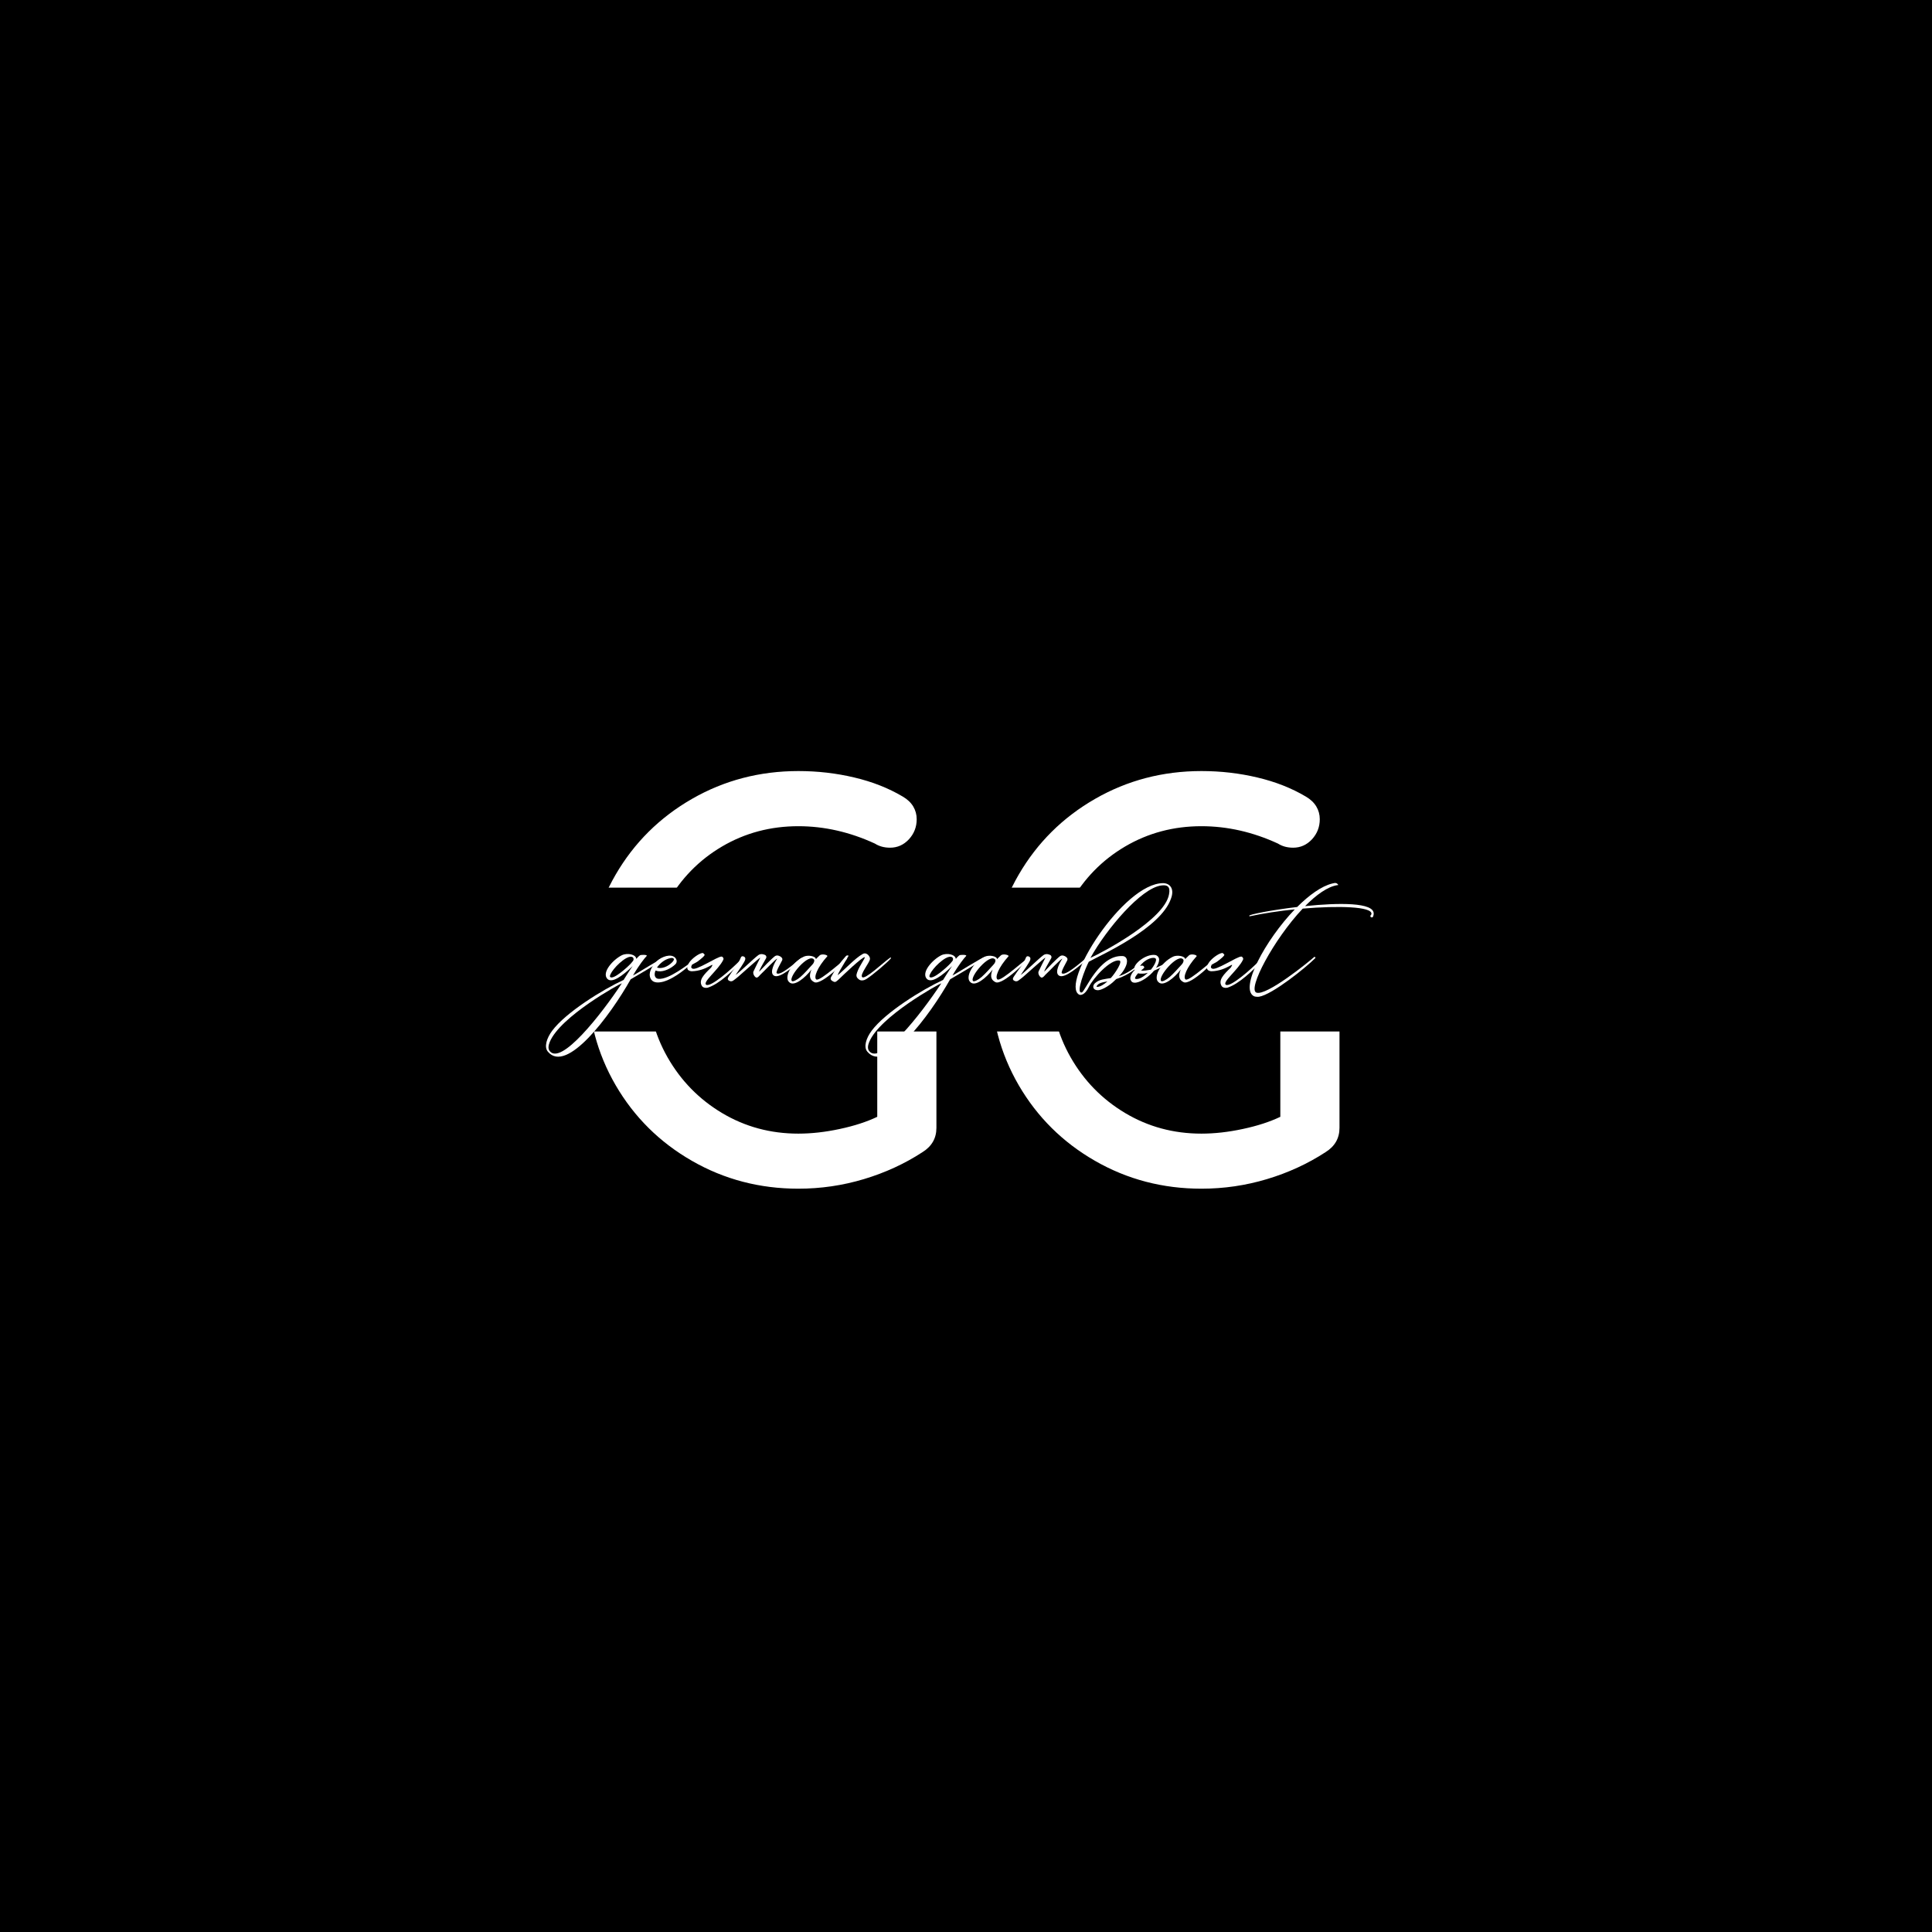
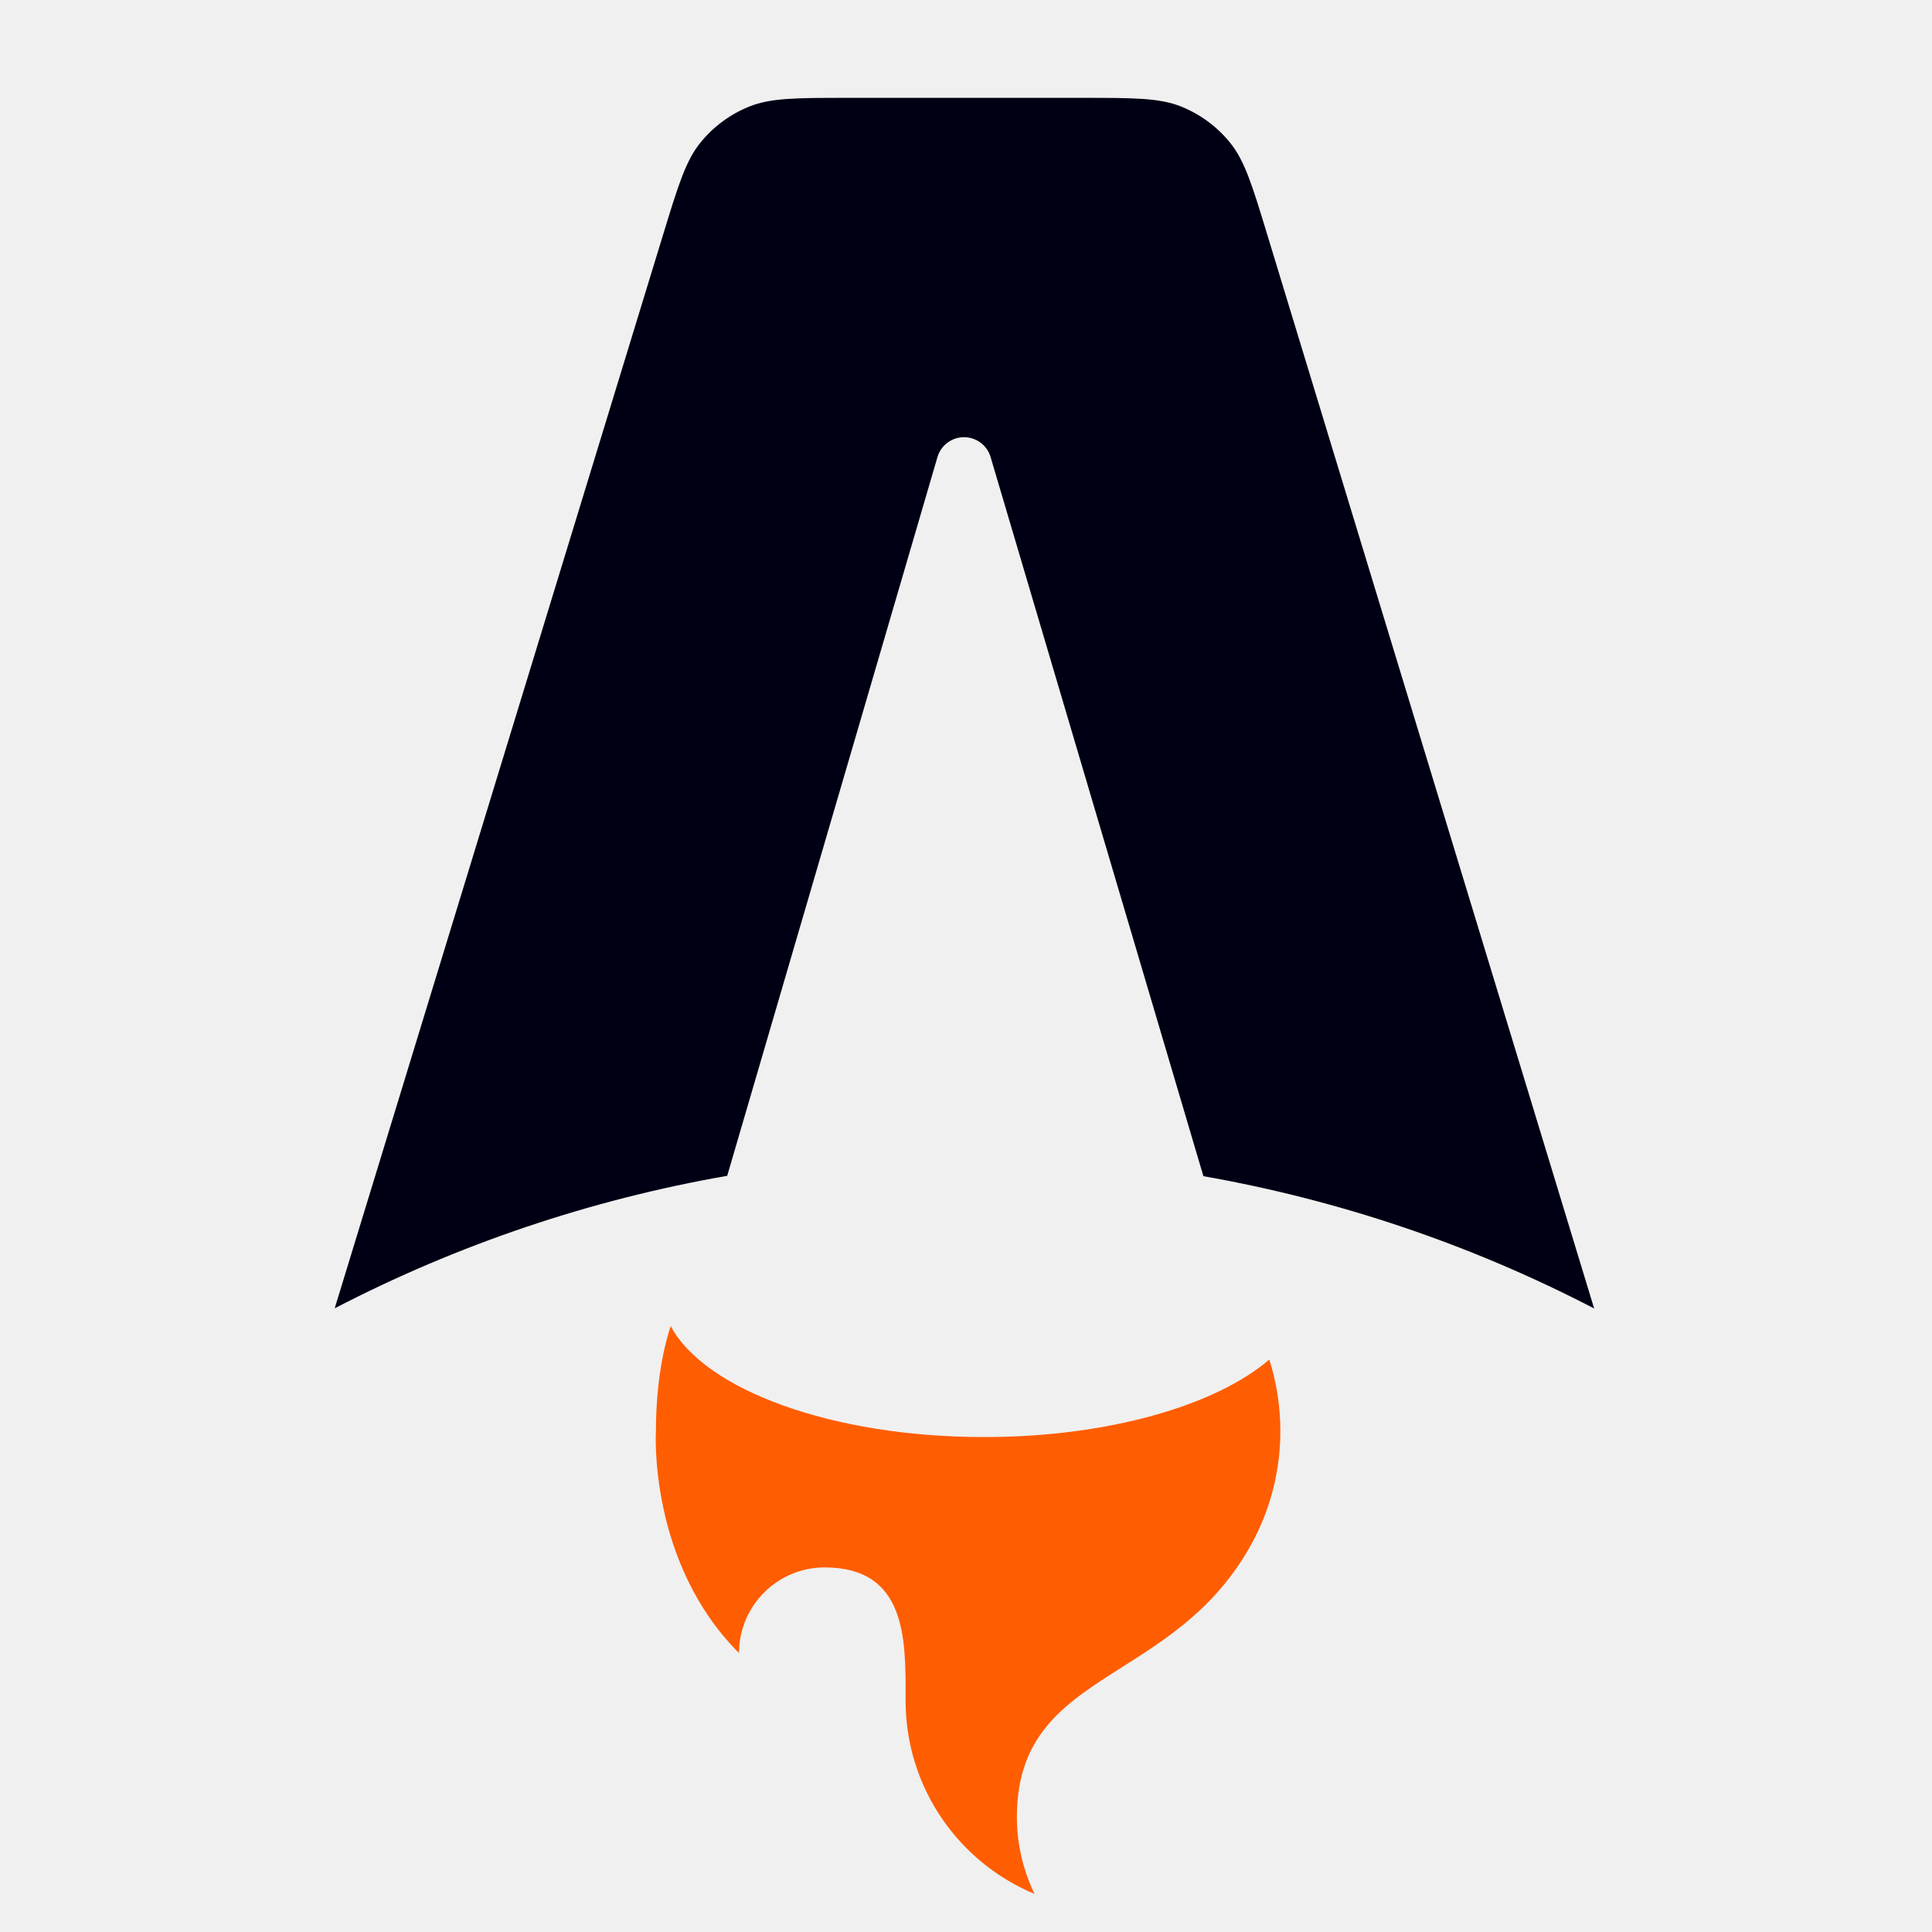
- <svg xmlns="http://www.w3.org/2000/svg" width="500" zoomAndPan="magnify" viewBox="0 0 375 375" height="500" preserveAspectRatio="xMidYMid meet" version="1.0">
-   <defs>
-     <g />
-     <clipPath id="070e0458a9">
-       <path d="M 100.648 172.293 L 266.422 172.293 L 266.422 200.492 L 100.648 200.492 Z M 100.648 172.293 " clip-rule="nonzero" />
-     </clipPath>
-   </defs>
-   <rect x="-37.5" width="450" fill="#ffffff" y="-37.5" height="450" fill-opacity="1" />
-   <rect x="-37.5" width="450" fill="#ffffff" y="-37.5" height="450" fill-opacity="1" />
-   <rect x="-37.5" width="450" fill="#000000" y="-37.5" height="450" fill-opacity="1" />
-   <g fill="#ffffff" fill-opacity="1">
-     <g transform="translate(109.2585, 229.5992)">
-       <g>
-         <path d="M 67.203 -41.422 C 68.703 -41.422 69.957 -40.895 70.969 -39.844 C 71.988 -38.801 72.5 -37.531 72.5 -36.031 L 72.5 -10.688 C 72.5 -8.664 71.598 -7.094 69.797 -5.969 C 66.348 -3.719 62.555 -1.973 58.422 -0.734 C 54.297 0.504 50.055 1.125 45.703 1.125 C 38.203 1.125 31.316 -0.676 25.047 -4.281 C 18.773 -7.883 13.836 -12.781 10.234 -18.969 C 6.641 -25.156 4.844 -31.969 4.844 -39.406 C 4.844 -46.832 6.641 -53.641 10.234 -59.828 C 13.836 -66.023 18.773 -70.926 25.047 -74.531 C 31.316 -78.133 38.203 -79.938 45.703 -79.938 C 49.453 -79.938 53.07 -79.52 56.562 -78.688 C 60.062 -77.863 63.195 -76.629 65.969 -74.984 C 66.875 -74.453 67.551 -73.812 68 -73.062 C 68.445 -72.312 68.672 -71.488 68.672 -70.594 C 68.672 -69.082 68.164 -67.781 67.156 -66.688 C 66.145 -65.602 64.926 -65.062 63.5 -65.062 C 62.375 -65.062 61.395 -65.328 60.562 -65.859 C 55.688 -68.109 50.734 -69.234 45.703 -69.234 C 40.297 -69.234 35.359 -67.922 30.891 -65.297 C 26.43 -62.672 22.906 -59.066 20.312 -54.484 C 17.727 -49.91 16.438 -44.883 16.438 -39.406 C 16.438 -33.926 17.727 -28.914 20.312 -24.375 C 22.906 -19.832 26.43 -16.227 30.891 -13.562 C 35.359 -10.895 40.297 -9.562 45.703 -9.562 C 48.254 -9.562 50.938 -9.863 53.75 -10.469 C 56.57 -11.07 58.992 -11.859 61.016 -12.828 L 61.016 -30.734 L 47.391 -30.734 C 45.891 -30.734 44.613 -31.238 43.562 -32.25 C 42.508 -33.27 41.984 -34.531 41.984 -36.031 C 41.984 -37.602 42.508 -38.895 43.562 -39.906 C 44.613 -40.914 45.891 -41.422 47.391 -41.422 Z M 67.203 -41.422 " />
-       </g>
-     </g>
-   </g>
-   <g fill="#ffffff" fill-opacity="1">
-     <g transform="translate(187.4949, 229.5992)">
-       <g>
-         <path d="M 67.203 -41.422 C 68.703 -41.422 69.957 -40.895 70.969 -39.844 C 71.988 -38.801 72.5 -37.531 72.5 -36.031 L 72.5 -10.688 C 72.5 -8.664 71.598 -7.094 69.797 -5.969 C 66.348 -3.719 62.555 -1.973 58.422 -0.734 C 54.297 0.504 50.055 1.125 45.703 1.125 C 38.203 1.125 31.316 -0.676 25.047 -4.281 C 18.773 -7.883 13.836 -12.781 10.234 -18.969 C 6.641 -25.156 4.844 -31.969 4.844 -39.406 C 4.844 -46.832 6.641 -53.641 10.234 -59.828 C 13.836 -66.023 18.773 -70.926 25.047 -74.531 C 31.316 -78.133 38.203 -79.938 45.703 -79.938 C 49.453 -79.938 53.07 -79.52 56.562 -78.688 C 60.062 -77.863 63.195 -76.629 65.969 -74.984 C 66.875 -74.453 67.551 -73.812 68 -73.062 C 68.445 -72.312 68.672 -71.488 68.672 -70.594 C 68.672 -69.082 68.164 -67.781 67.156 -66.688 C 66.145 -65.602 64.926 -65.062 63.5 -65.062 C 62.375 -65.062 61.395 -65.328 60.562 -65.859 C 55.688 -68.109 50.734 -69.234 45.703 -69.234 C 40.297 -69.234 35.359 -67.922 30.891 -65.297 C 26.43 -62.672 22.906 -59.066 20.312 -54.484 C 17.727 -49.91 16.438 -44.883 16.438 -39.406 C 16.438 -33.926 17.727 -28.914 20.312 -24.375 C 22.906 -19.832 26.43 -16.227 30.891 -13.562 C 35.359 -10.895 40.297 -9.562 45.703 -9.562 C 48.254 -9.562 50.938 -9.863 53.75 -10.469 C 56.57 -11.07 58.992 -11.859 61.016 -12.828 L 61.016 -30.734 L 47.391 -30.734 C 45.891 -30.734 44.613 -31.238 43.562 -32.25 C 42.508 -33.27 41.984 -34.531 41.984 -36.031 C 41.984 -37.602 42.508 -38.895 43.562 -39.906 C 44.613 -40.914 45.891 -41.422 47.391 -41.422 Z M 67.203 -41.422 " />
-       </g>
-     </g>
-   </g>
-   <g clip-path="url(#070e0458a9)">
-     <path fill="#000000" d="M 100.648 172.293 L 266.996 172.293 L 266.996 200.211 L 100.648 200.211 Z M 100.648 172.293 " fill-opacity="1" fill-rule="nonzero" />
-   </g>
-   <g fill="#ffffff" fill-opacity="1">
-     <g transform="translate(120.2269, 188.6438)">
-       <g>
-         <path d="M 2.184 1.441 C 2.184 1.441 7.988 -1.945 9.285 -2.832 C 9.332 -2.855 9.188 -3.023 8.996 -2.949 C 8.23 -2.758 3.48 0.289 2.641 0.695 C 3.816 -1.344 4.941 -2.734 5.277 -3.07 C 5.566 -3.359 4.199 -3.359 3.984 -3.215 C 3.621 -2.949 3.285 -2.52 3.285 -2.52 C 3.215 -3.359 1.633 -3.766 0.48 -3.238 C -1.246 -2.375 -3.504 0.121 -2.328 1.367 C -1.414 2.254 0.602 0.77 2.566 -1.129 C 2.016 -0.383 0.816 1.559 0.816 1.559 C -3.191 3.406 -10.391 7.844 -13.051 11.422 C -14.109 12.836 -14.66 14.562 -13.891 15.477 C -10.27 19.867 -1.824 8.566 2.184 1.441 Z M 2.207 -1.609 C 1.535 -0.887 -1.129 1.535 -1.777 1.008 C -2.184 0.672 -0.504 -1.609 1.32 -2.664 C 2.566 -3.336 2.949 -2.664 2.664 -2.16 C 2.613 -2.086 2.277 -1.68 2.207 -1.609 Z M -13.531 13.629 C -11.516 8.66 0.047 2.328 0.48 2.207 C -3.598 8.375 -11.395 18.258 -13.555 15.332 C -13.914 14.852 -13.746 14.18 -13.531 13.629 Z M -13.531 13.629 " />
-       </g>
-     </g>
-   </g>
-   <g fill="#ffffff" fill-opacity="1">
-     <g transform="translate(128.6468, 188.6438)">
-       <g>
-         <path d="M 0.121 1.895 C 2.59 1.152 4.871 -0.984 6.117 -2.062 C 6.527 -2.496 6.359 -2.496 5.902 -2.16 C 4.992 -1.535 1.176 1.535 -0.816 1.344 C -1.32 1.344 -1.824 0.84 -1.441 -0.191 C -1.367 -0.359 -1.297 -0.145 -0.77 -0.121 C 0.215 -0.023 1.582 -0.625 2.473 -1.512 C 2.926 -1.992 2.641 -2.758 2.016 -3.023 C 1.008 -3.48 -0.742 -2.688 -1.488 -1.75 C -2.113 -0.984 -2.879 0.191 -2.375 1.273 C -2.016 2.039 -1.152 2.23 0.121 1.895 Z M 1.441 -2.664 C 1.68 -2.711 1.918 -2.734 2.062 -2.613 C 2.305 -2.445 2.016 -2.062 1.824 -1.871 C 1.008 -1.031 -0.215 -0.527 -1.129 -0.84 C -0.625 -1.582 0.336 -2.445 1.441 -2.664 Z M 1.441 -2.664 " />
-       </g>
-     </g>
-   </g>
-   <g fill="#ffffff" fill-opacity="1">
-     <g transform="translate(134.8118, 188.6438)">
-       <g>
-         <path d="M 3.215 -0.84 C 1.801 0.527 0.77 1.582 1.414 2.711 C 1.609 3.047 2.086 3.168 2.543 3.07 C 4.824 2.352 7.508 -0.289 9.43 -2.277 C 9.766 -2.641 9.07 -2.473 8.996 -2.398 C 7.031 -0.359 3.238 2.902 2.305 2.52 C 1.367 2.086 4.656 -0.406 5.566 -2.328 C 5.711 -2.613 5.543 -2.855 5.301 -2.977 L 5.277 -2.977 C 4.461 -3.047 0.168 -0.07 -0.457 -0.672 C -0.602 -0.77 -0.77 -0.816 -0.504 -1.391 C -0.266 -1.512 0.07 -1.703 0.527 -1.969 C 1.223 -2.473 2.086 -3.191 1.945 -3.359 C 1.945 -3.359 1.68 -3.695 1.559 -3.672 C 0.816 -3.598 -0.625 -2.52 -1.105 -1.703 C -1.918 -0.312 -0.91 -0.145 -0.551 -0.121 C 2.445 -0.168 4.152 -2.328 3.215 -0.84 Z M 3.215 -0.84 " />
-       </g>
-     </g>
-   </g>
-   <g fill="#ffffff" fill-opacity="1">
-     <g transform="translate(143.8313, 188.6438)">
-       <g>
-         <path d="M 6.262 0.625 C 6.98 1.32 8.734 0.312 11.875 -2.473 C 12.164 -2.734 11.898 -2.832 11.539 -2.59 C 10.461 -1.703 7.582 0.84 6.934 0.266 C 6.668 0.023 7.797 -1.824 7.988 -2.254 C 8.156 -2.664 7.75 -2.902 7.652 -2.977 C 7.484 -3.07 7.031 -3.359 6.574 -3.047 C 5.902 -2.543 4.246 -0.816 3.527 -0.047 C 3.504 -0.312 4.293 -1.633 4.871 -2.664 C 4.992 -2.879 4.895 -3.168 4.68 -3.285 C 4.199 -3.504 3.719 -3.527 3.336 -3.238 C 2.328 -2.496 -0.191 0.023 -1.055 0.602 C -0.625 -0.023 0.672 -1.871 0.793 -2.328 C 0.887 -2.641 0.816 -2.855 0.551 -2.977 C 0.359 -3.07 0.098 -3.094 -0.023 -2.809 C -0.551 -1.441 -1.582 -0.359 -2.352 0.863 C -2.543 1.152 -2.711 1.441 -2.375 1.68 C -2.113 1.848 -1.824 1.895 -1.535 1.703 C -1.199 1.465 -0.863 1.199 -0.551 0.938 C 0.742 -0.168 3.551 -2.758 3.742 -2.758 C 3.406 -2.086 2.711 -0.742 2.422 -0.098 C 2.254 0.266 2.543 0.887 2.902 1.078 C 3.215 1.246 3.621 0.672 3.742 0.551 C 4.605 -0.238 6.668 -2.496 7.031 -2.566 C 6.527 -1.824 5.566 -0.023 6.262 0.625 Z M 6.262 0.625 " />
-       </g>
-     </g>
-   </g>
-   <g fill="#ffffff" fill-opacity="1">
-     <g transform="translate(155.4896, 188.6438)">
-       <g>
-         <path d="M -2.305 1.992 C -1.367 2.949 0.816 1.129 2.016 -0.457 C 1.391 1.008 1.848 1.633 2.566 1.992 C 3.957 2.688 9.047 -2.473 8.949 -2.641 C 8.781 -2.926 3.695 1.945 2.949 1.465 C 2.422 1.078 3.117 -0.84 5.086 -3.023 C 5.301 -3.262 3.984 -3.621 3.574 -3.168 C 3.094 -2.734 2.879 -2.473 2.879 -2.473 C 2.832 -3.094 1.273 -3.336 0.504 -2.949 C -2.039 -1.703 -3.336 1.152 -2.305 1.992 Z M 2.52 -2.375 C 2.664 -2.086 2.398 -1.633 2.23 -1.465 C 1.609 -0.793 0.648 0.312 -0.121 0.984 C -0.84 1.609 -1.609 1.945 -1.777 1.777 C -2.566 1.031 1.535 -3.789 2.52 -2.375 Z M 2.52 -2.375 " />
-       </g>
-     </g>
-   </g>
-   <g fill="#ffffff" fill-opacity="1">
-     <g transform="translate(164.0054, 188.6438)">
-       <g>
-         <path d="M -2.543 1.703 C -2.277 1.871 -1.992 2.086 -1.68 1.848 C -1.414 1.656 -1.176 1.441 -0.961 1.223 C -0.527 0.793 3.406 -2.977 3.84 -2.855 C 3.984 -2.688 2.809 -1.223 2.352 0.121 C 2.184 0.625 2.113 1.008 2.688 1.441 C 3.094 1.801 3.742 1.656 4.152 1.391 C 5.398 0.602 8.062 -1.68 8.852 -2.543 C 8.926 -2.664 9.094 -3.047 8.543 -2.59 C 7.367 -1.75 3.863 1.582 3.336 1.008 C 2.855 0.504 4.797 -1.801 4.848 -2.473 C 4.965 -2.879 4.246 -3.934 3.453 -3.48 C 1.945 -2.664 -0.121 -0.359 -1.414 0.648 C -1.344 0.312 -0.84 -0.551 0.719 -3.145 C 0.383 -3.285 0.266 -3.145 0.145 -3.023 C -0.961 -1.801 -1.918 -0.457 -2.688 0.984 C -2.832 1.273 -2.809 1.512 -2.543 1.703 Z M -2.543 1.703 " />
-       </g>
-     </g>
-   </g>
-   <g fill="#ffffff" fill-opacity="1">
-     <g transform="translate(172.6412, 188.6438)">
-       <g />
-     </g>
-   </g>
-   <g fill="#ffffff" fill-opacity="1">
-     <g transform="translate(182.2365, 188.6438)">
-       <g>
-         <path d="M 2.184 1.441 C 2.184 1.441 7.988 -1.945 9.285 -2.832 C 9.332 -2.855 9.188 -3.023 8.996 -2.949 C 8.23 -2.758 3.48 0.289 2.641 0.695 C 3.816 -1.344 4.941 -2.734 5.277 -3.07 C 5.566 -3.359 4.199 -3.359 3.984 -3.215 C 3.621 -2.949 3.285 -2.52 3.285 -2.52 C 3.215 -3.359 1.633 -3.766 0.48 -3.238 C -1.246 -2.375 -3.504 0.121 -2.328 1.367 C -1.414 2.254 0.602 0.77 2.566 -1.129 C 2.016 -0.383 0.816 1.559 0.816 1.559 C -3.191 3.406 -10.391 7.844 -13.051 11.422 C -14.109 12.836 -14.66 14.562 -13.891 15.477 C -10.27 19.867 -1.824 8.566 2.184 1.441 Z M 2.207 -1.609 C 1.535 -0.887 -1.129 1.535 -1.777 1.008 C -2.184 0.672 -0.504 -1.609 1.32 -2.664 C 2.566 -3.336 2.949 -2.664 2.664 -2.16 C 2.613 -2.086 2.277 -1.68 2.207 -1.609 Z M -13.531 13.629 C -11.516 8.66 0.047 2.328 0.48 2.207 C -3.598 8.375 -11.395 18.258 -13.555 15.332 C -13.914 14.852 -13.746 14.18 -13.531 13.629 Z M -13.531 13.629 " />
-       </g>
-     </g>
-   </g>
-   <g fill="#ffffff" fill-opacity="1">
-     <g transform="translate(190.6564, 188.6438)">
-       <g>
-         <path d="M -2.305 1.992 C -1.367 2.949 0.816 1.129 2.016 -0.457 C 1.391 1.008 1.848 1.633 2.566 1.992 C 3.957 2.688 9.047 -2.473 8.949 -2.641 C 8.781 -2.926 3.695 1.945 2.949 1.465 C 2.422 1.078 3.117 -0.84 5.086 -3.023 C 5.301 -3.262 3.984 -3.621 3.574 -3.168 C 3.094 -2.734 2.879 -2.473 2.879 -2.473 C 2.832 -3.094 1.273 -3.336 0.504 -2.949 C -2.039 -1.703 -3.336 1.152 -2.305 1.992 Z M 2.52 -2.375 C 2.664 -2.086 2.398 -1.633 2.23 -1.465 C 1.609 -0.793 0.648 0.312 -0.121 0.984 C -0.84 1.609 -1.609 1.945 -1.777 1.777 C -2.566 1.031 1.535 -3.789 2.52 -2.375 Z M 2.52 -2.375 " />
-       </g>
-     </g>
-   </g>
-   <g fill="#ffffff" fill-opacity="1">
-     <g transform="translate(199.1722, 188.6438)">
-       <g>
-         <path d="M 6.262 0.625 C 6.98 1.32 8.734 0.312 11.875 -2.473 C 12.164 -2.734 11.898 -2.832 11.539 -2.59 C 10.461 -1.703 7.582 0.84 6.934 0.266 C 6.668 0.023 7.797 -1.824 7.988 -2.254 C 8.156 -2.664 7.75 -2.902 7.652 -2.977 C 7.484 -3.07 7.031 -3.359 6.574 -3.047 C 5.902 -2.543 4.246 -0.816 3.527 -0.047 C 3.504 -0.312 4.293 -1.633 4.871 -2.664 C 4.992 -2.879 4.895 -3.168 4.68 -3.285 C 4.199 -3.504 3.719 -3.527 3.336 -3.238 C 2.328 -2.496 -0.191 0.023 -1.055 0.602 C -0.625 -0.023 0.672 -1.871 0.793 -2.328 C 0.887 -2.641 0.816 -2.855 0.551 -2.977 C 0.359 -3.07 0.098 -3.094 -0.023 -2.809 C -0.551 -1.441 -1.582 -0.359 -2.352 0.863 C -2.543 1.152 -2.711 1.441 -2.375 1.68 C -2.113 1.848 -1.824 1.895 -1.535 1.703 C -1.199 1.465 -0.863 1.199 -0.551 0.938 C 0.742 -0.168 3.551 -2.758 3.742 -2.758 C 3.406 -2.086 2.711 -0.742 2.422 -0.098 C 2.254 0.266 2.543 0.887 2.902 1.078 C 3.215 1.246 3.621 0.672 3.742 0.551 C 4.605 -0.238 6.668 -2.496 7.031 -2.566 C 6.527 -1.824 5.566 -0.023 6.262 0.625 Z M 6.262 0.625 " />
-       </g>
-     </g>
-   </g>
-   <g fill="#ffffff" fill-opacity="1">
-     <g transform="translate(210.8305, 188.6438)">
-       <g>
-         <path d="M -1.367 4.414 C -1.078 4.559 -0.266 4.512 0.504 2.949 C 1.414 1.105 4.727 -2.473 6.43 -2.207 C 7.172 -2.086 5.613 0.289 4.773 1.199 C 3.551 1.414 2.566 1.441 1.777 2.137 C 1.68 2.207 1.582 2.305 1.512 2.422 C 1.176 2.977 1.465 3.504 2.137 3.551 C 2.422 3.574 2.664 3.504 2.879 3.43 C 3.863 3.07 4.918 2.328 5.832 1.391 C 7.316 0.887 8.926 0.238 11.707 -2.473 C 11.875 -2.641 11.539 -2.758 11.324 -2.59 C 9.355 -0.504 7.727 0.383 6.336 0.84 C 6.887 0.359 7.871 -0.984 7.918 -1.969 C 7.965 -2.734 7.508 -3.047 7.102 -3.07 C 2.543 -3.359 -0.215 3.816 -0.84 3.984 C -2.16 4.32 -0.121 -0.816 0.504 -1.969 C 3.07 -3.383 14.492 -8.469 16.457 -14.227 C 17.18 -16.148 16.242 -17.203 14.949 -17.227 C 7.125 -17.227 -5.086 2.375 -1.367 4.414 Z M 2.184 2.902 C 2.113 2.902 2.039 2.879 2.016 2.879 C 1.992 2.855 2.016 2.879 1.992 2.879 C 1.992 2.855 2.016 2.809 2.039 2.758 C 2.398 2.137 3.094 2.039 4.125 1.848 C 3.527 2.375 2.734 2.902 2.184 2.902 Z M 14.562 -16.77 C 15.715 -16.938 16.387 -16.602 16.074 -15.043 C 15.188 -10.125 3.312 -3.863 0.816 -2.711 C 3.984 -8.398 10.676 -16.266 14.562 -16.77 Z M 14.562 -16.77 " />
-       </g>
-     </g>
-   </g>
-   <g fill="#ffffff" fill-opacity="1">
-     <g transform="translate(222.057, 188.6438)">
-       <g>
-         <path d="M 5.328 -2.207 C 4.559 -1.871 3.648 -1.367 2.328 -0.793 C 2.664 -1.297 2.902 -1.824 2.926 -2.328 C 2.977 -2.734 2.613 -3.238 2.137 -3.285 C 0.191 -3.527 -2.422 -1.223 -1.801 -0.383 C -2.473 0.289 -2.902 1.152 -2.52 1.727 C -2.305 2.086 -1.945 2.137 -1.559 2.086 C -0.457 1.918 0.984 0.91 1.945 -0.238 C 3.285 -0.816 4.293 -1.391 5.566 -2.16 C 5.664 -2.184 5.469 -2.277 5.328 -2.207 Z M -0.719 0.336 C -0.406 0.359 -0.145 0.336 0.145 0.312 C 0.336 0.266 0.527 0.215 0.742 0.168 C -0.434 1.273 -1.199 1.441 -1.609 1.367 C -1.945 1.32 -1.609 0.77 -1.152 0.266 C -0.984 0.312 -0.84 0.336 -0.719 0.336 Z M 2.16 -2.664 C 2.711 -2.398 1.801 -0.984 1.344 -0.434 C 0.793 -0.336 -0.098 -0.168 -0.574 -0.266 C 0.023 -0.77 0.168 -0.84 -0.047 -1.055 C -0.098 -1.199 -0.359 -1.297 -0.77 -1.152 C -0.168 -2.137 1.441 -2.977 2.16 -2.664 Z M 2.16 -2.664 " />
-       </g>
-     </g>
-   </g>
-   <g fill="#ffffff" fill-opacity="1">
-     <g transform="translate(227.1665, 188.6438)">
-       <g>
-         <path d="M -2.305 1.992 C -1.367 2.949 0.816 1.129 2.016 -0.457 C 1.391 1.008 1.848 1.633 2.566 1.992 C 3.957 2.688 9.047 -2.473 8.949 -2.641 C 8.781 -2.926 3.695 1.945 2.949 1.465 C 2.422 1.078 3.117 -0.84 5.086 -3.023 C 5.301 -3.262 3.984 -3.621 3.574 -3.168 C 3.094 -2.734 2.879 -2.473 2.879 -2.473 C 2.832 -3.094 1.273 -3.336 0.504 -2.949 C -2.039 -1.703 -3.336 1.152 -2.305 1.992 Z M 2.52 -2.375 C 2.664 -2.086 2.398 -1.633 2.23 -1.465 C 1.609 -0.793 0.648 0.312 -0.121 0.984 C -0.84 1.609 -1.609 1.945 -1.777 1.777 C -2.566 1.031 1.535 -3.789 2.52 -2.375 Z M 2.52 -2.375 " />
-       </g>
-     </g>
-   </g>
-   <g fill="#ffffff" fill-opacity="1">
-     <g transform="translate(235.6823, 188.6438)">
-       <g>
-         <path d="M 3.215 -0.84 C 1.801 0.527 0.77 1.582 1.414 2.711 C 1.609 3.047 2.086 3.168 2.543 3.07 C 4.824 2.352 7.508 -0.289 9.43 -2.277 C 9.766 -2.641 9.07 -2.473 8.996 -2.398 C 7.031 -0.359 3.238 2.902 2.305 2.52 C 1.367 2.086 4.656 -0.406 5.566 -2.328 C 5.711 -2.613 5.543 -2.855 5.301 -2.977 L 5.277 -2.977 C 4.461 -3.047 0.168 -0.07 -0.457 -0.672 C -0.602 -0.77 -0.77 -0.816 -0.504 -1.391 C -0.266 -1.512 0.07 -1.703 0.527 -1.969 C 1.223 -2.473 2.086 -3.191 1.945 -3.359 C 1.945 -3.359 1.68 -3.695 1.559 -3.672 C 0.816 -3.598 -0.625 -2.52 -1.105 -1.703 C -1.918 -0.312 -0.91 -0.145 -0.551 -0.121 C 2.445 -0.168 4.152 -2.328 3.215 -0.84 Z M 3.215 -0.84 " />
-       </g>
-     </g>
-   </g>
-   <g fill="#ffffff" fill-opacity="1">
-     <g transform="translate(244.7019, 188.6438)">
-       <g>
-         <path d="M -2.23 -10.895 C -2.23 -10.82 -2.184 -10.797 -2.113 -10.797 C 0.527 -11.371 3.598 -11.828 6.621 -12.141 C 0.84 -6.117 -4.125 3.191 -1.344 4.703 C -1.078 4.848 -0.574 4.848 -0.336 4.824 C 2.254 4.414 8.828 -0.887 10.582 -2.664 C 10.727 -2.758 10.508 -3 10.363 -2.879 C 9.215 -1.848 1.152 4.68 -0.816 4.031 C -2.641 3.406 2.52 -6.309 8.156 -12.285 C 15.188 -12.883 21.594 -12.668 21.496 -11.277 C 21.496 -11.086 21.352 -11.059 21.305 -10.918 C 21.184 -10.582 21.715 -10.414 21.832 -10.773 C 21.809 -10.75 21.93 -11.059 21.93 -11.254 C 22.074 -13.531 15.117 -13.438 8.613 -12.766 C 10.797 -14.973 13.027 -16.578 14.922 -16.844 C 14.973 -16.844 15.02 -16.844 15.066 -16.867 C 14.73 -17.418 14.324 -17.25 13.891 -17.156 C 11.805 -16.652 9.383 -14.898 7.078 -12.598 C 2.039 -11.996 -2.305 -11.133 -2.23 -10.895 Z M -2.23 -10.895 " />
-       </g>
-     </g>
-   </g>
+ <svg xmlns="http://www.w3.org/2000/svg" width="256" height="256" fill="none">
+   <style>
+         #flame { fill: #FF5D01; }
+         #a { fill: #000014; }
+         @media (prefers-color-scheme: dark) {
+             #a { fill: #fff; }
+         }
+     </style>
+   <path id="a" fill-rule="evenodd" clip-rule="evenodd" d="M163.008 18.929c1.944 2.413 2.935 5.67 4.917 12.181l43.309 142.27a180.277 180.277 0 00-51.778-17.53l-28.198-95.29a3.67 3.67 0 00-7.042.01l-27.857 95.232a180.225 180.225 0 00-52.01 17.557l43.52-142.281c1.99-6.502 2.983-9.752 4.927-12.16a15.999 15.999 0 016.484-4.798c2.872-1.154 6.271-1.154 13.07-1.154h31.085c6.807 0 10.211 0 13.086 1.157a16.004 16.004 0 016.487 4.806z" />
+   <path id="flame" fill-rule="evenodd" clip-rule="evenodd" d="M168.19 180.151c-7.139 6.105-21.39 10.268-37.804 10.268-20.147 0-37.033-6.272-41.513-14.707-1.602 4.835-1.961 10.367-1.961 13.902 0 0-1.056 17.355 11.015 29.426 0-6.268 5.081-11.349 11.349-11.349 10.743 0 10.731 9.373 10.721 16.977v.679c0 11.542 7.054 21.436 17.086 25.606a23.27 23.27 0 01-2.339-10.2c0-11.008 6.463-15.107 13.974-19.87 5.976-3.79 12.616-8.001 17.192-16.449a31.024 31.024 0 003.743-14.82c0-3.299-.513-6.479-1.463-9.463z" />
</svg>
